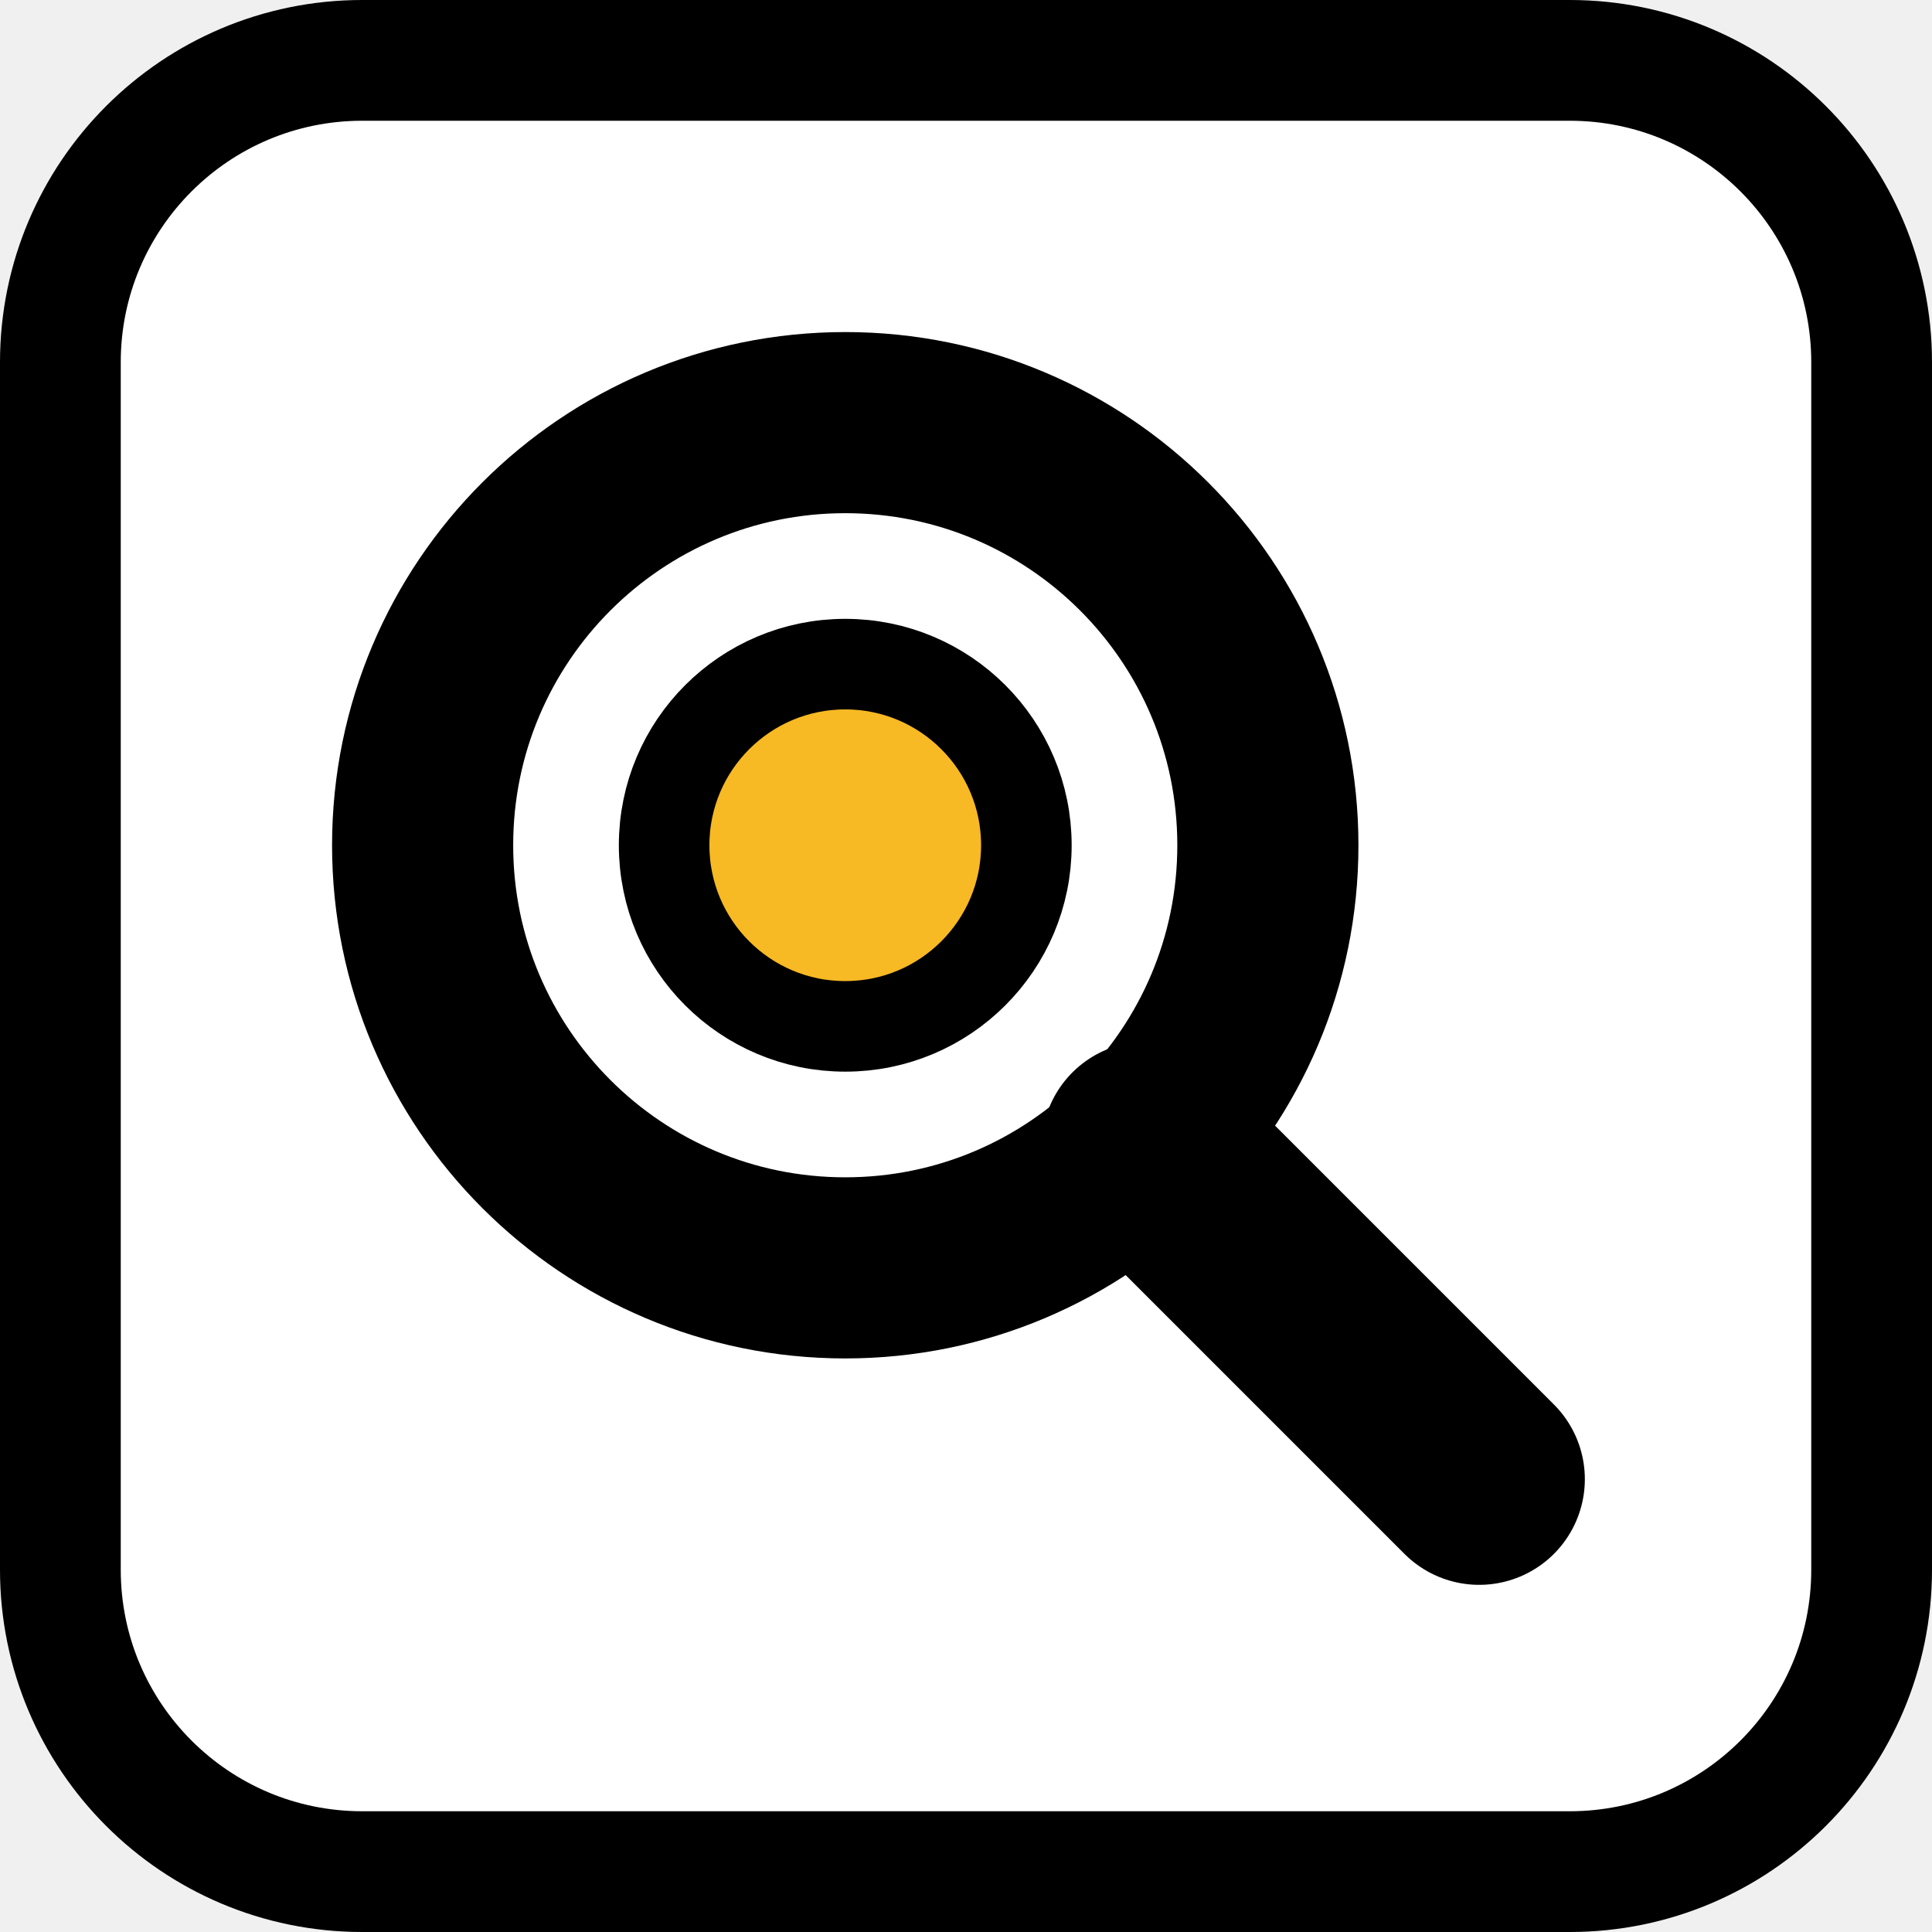
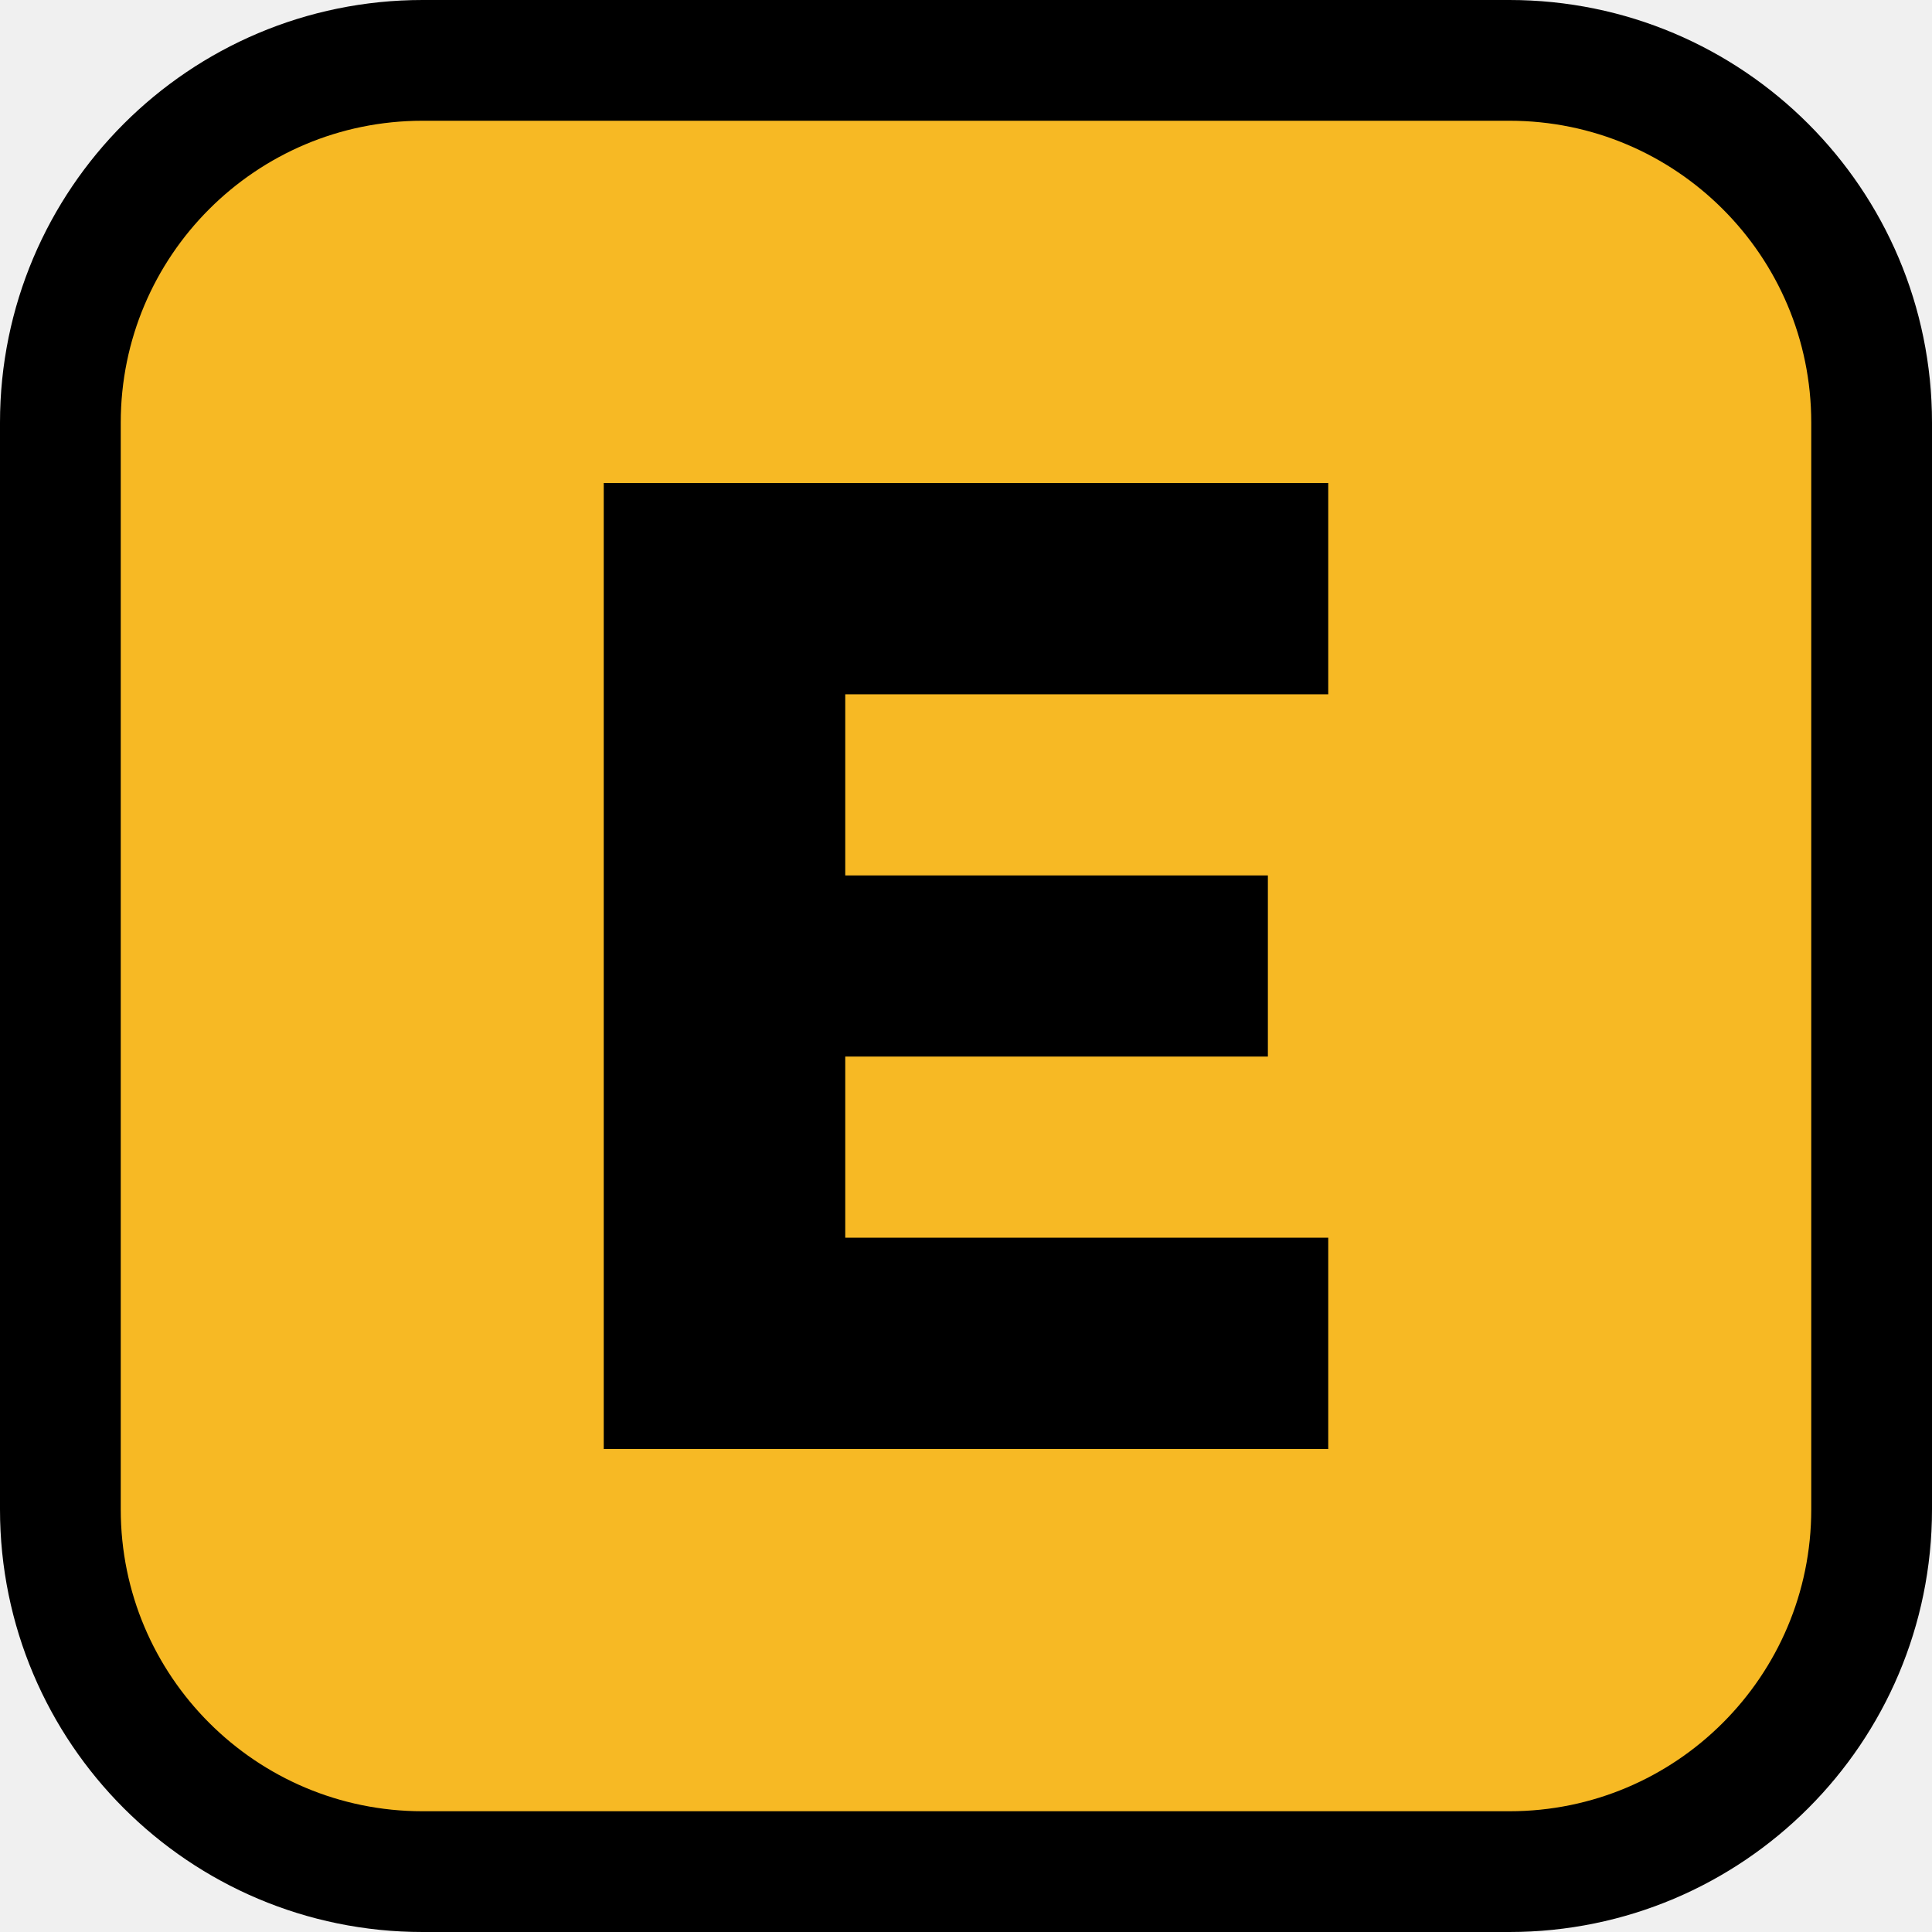
<svg xmlns="http://www.w3.org/2000/svg" viewBox="0 0 32 32">
-   <rect x="1" y="1" width="30" height="30" rx="5" fill="#ffffff" stroke="#000000" stroke-width="2" />
-   <circle cx="14" cy="14" r="7" fill="none" stroke="#000000" stroke-width="3" />
-   <path d="M19 19 L24.5 24.5" stroke="#000000" stroke-width="3.5" stroke-linecap="round" />
-   <circle cx="14" cy="14" r="3" fill="#f7b924" stroke="#000000" stroke-width="1.5" />
+   <rect x="1" y="1" width="30" height="30" rx="6" fill="#f7b924" stroke="#000000" stroke-width="2" />
+   <path d="M10 8 H22 V11.5 H14 V14.5 H21 V17.5 H14 V20.5 H22 V24 H10 Z" fill="#000000" />
</svg>
